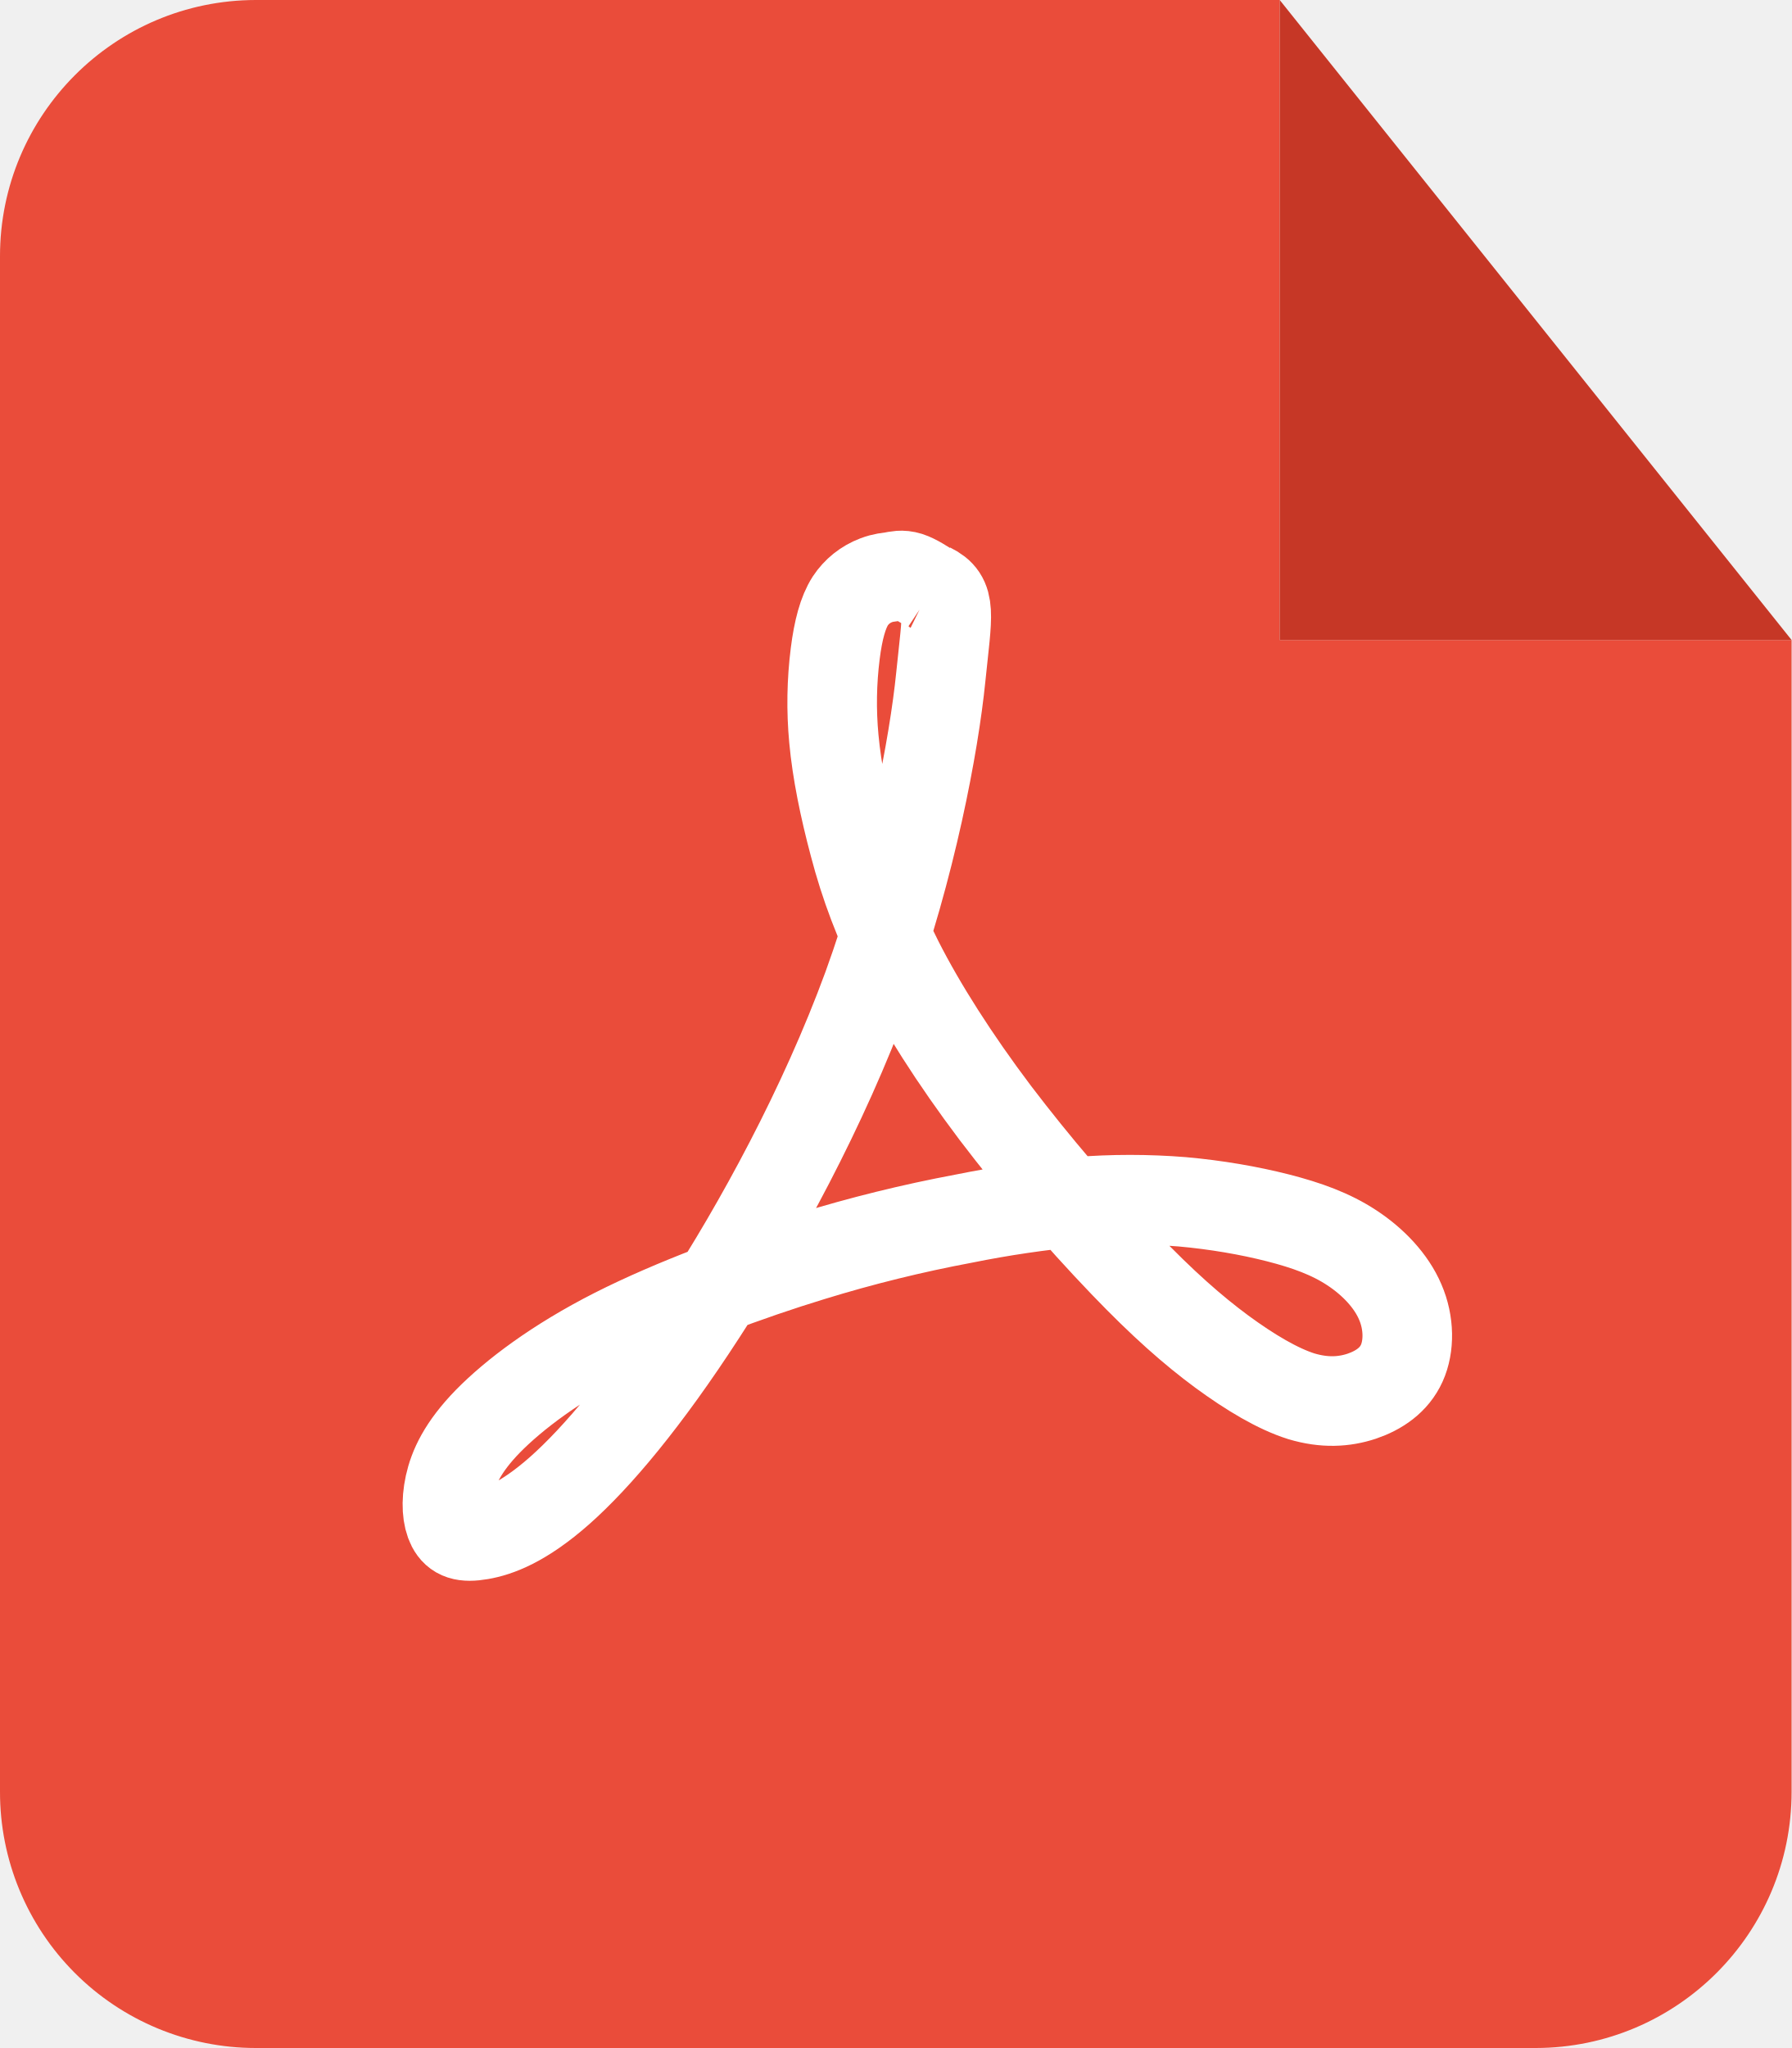
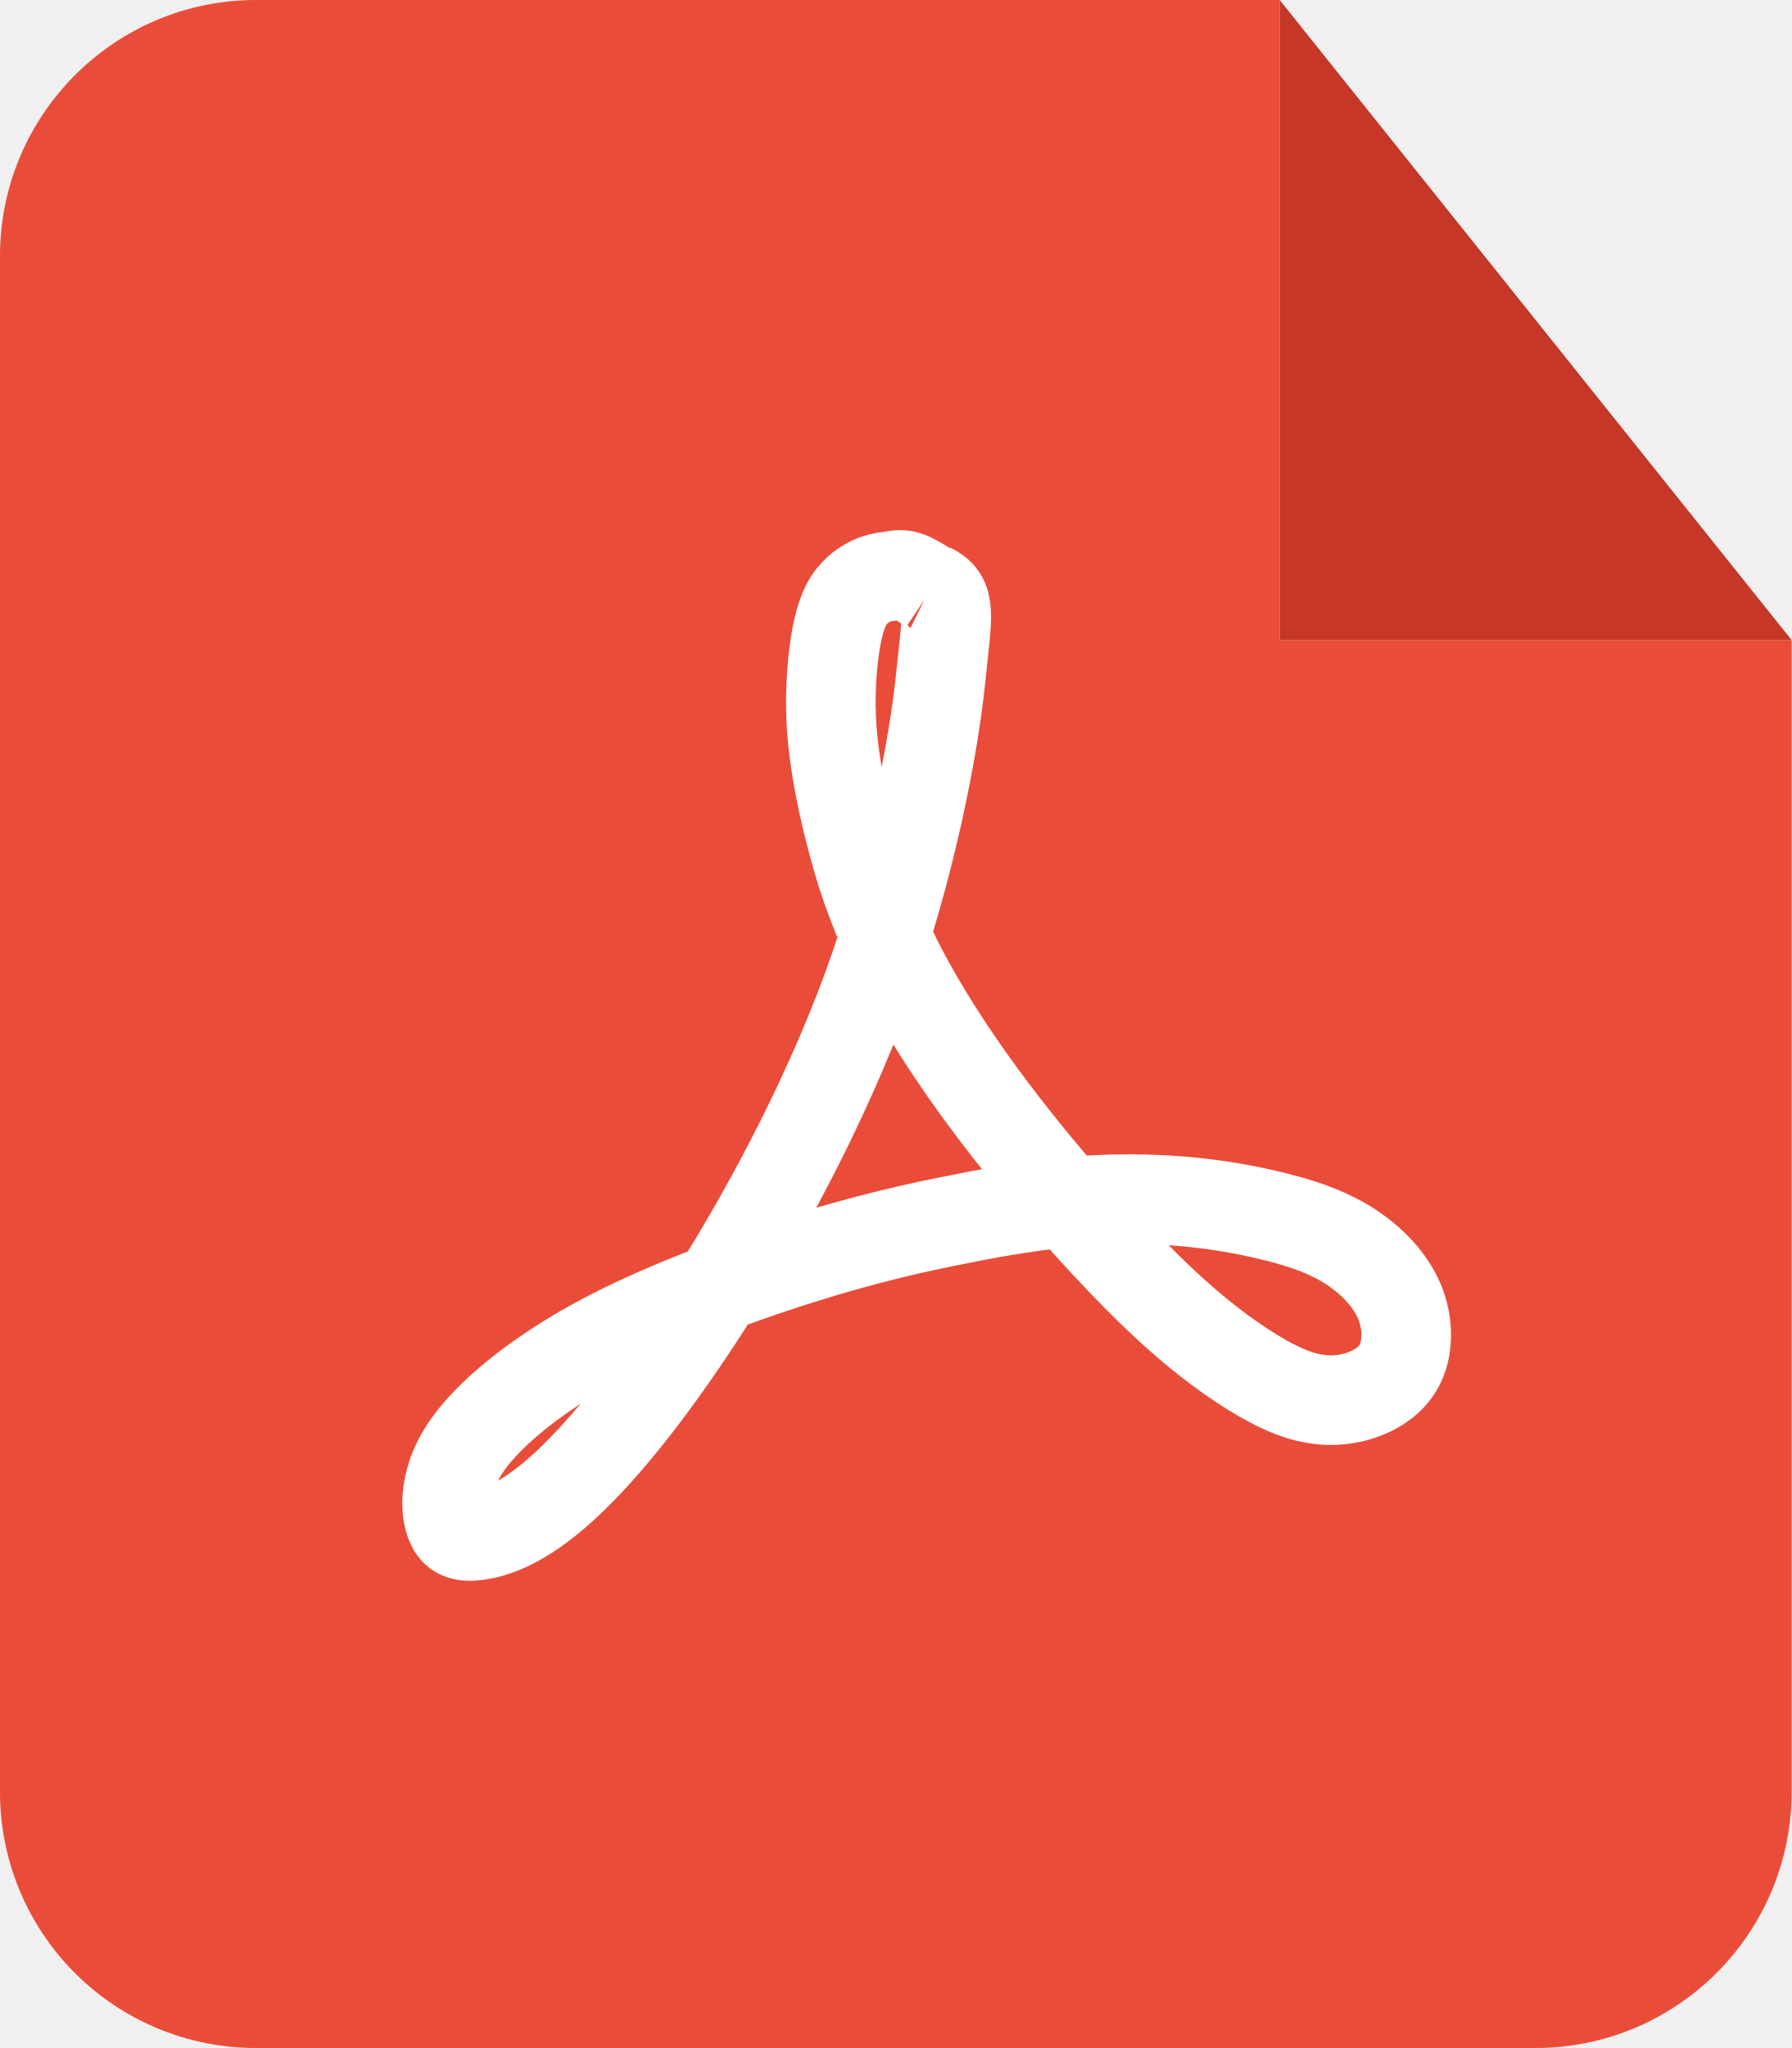
<svg xmlns="http://www.w3.org/2000/svg" width="28" height="32" viewBox="0 0 28 32">
  <g fill="none" fill-rule="evenodd">
    <path d="M22.002 0H3.997A4.004 4.004 0 0 0 0 4.004v23.992A3.998 3.998 0 0 0 3.997 32h20.006A4.004 4.004 0 0 0 28 27.996V7.002 10h-8V0h2.002z" fill="#EA4C3A" />
    <path d="M20 0l8 10h-8V0z" fill="#C63726" />
-     <path d="M14.54 9.183c.337.166.267.38.163 1.397-.106 1.048-.46 2.96-1.144 4.844-.69 1.88-1.7 3.727-2.59 5.094-.886 1.367-1.64 2.256-2.22 2.77-.58.513-.98.65-1.24.695-.26.045-.377 0-.45-.138-.07-.137-.092-.363-.032-.64.06-.27.2-.59.6-1 .403-.41 1.062-.912 1.983-1.38.92-.466 2.1-.9 3.07-1.196a21.572 21.572 0 0 1 2.383-.588 17.152 17.152 0 0 1 1.782-.263 10.16 10.16 0 0 1 1.63 0c.53.047 1.05.137 1.5.252.445.114.824.25 1.154.468.33.217.614.514.755.846.142.328.142.694.024.955-.12.266-.357.425-.627.517-.273.09-.58.11-.946 0-.365-.116-.79-.367-1.24-.697-.447-.33-.92-.744-1.53-1.38a27.224 27.224 0 0 1-2.01-2.35c-.635-.842-1.156-1.662-1.51-2.36a9.055 9.055 0 0 1-.696-1.832c-.152-.57-.27-1.14-.317-1.654a6.097 6.097 0 0 1 .022-1.335c.046-.364.12-.64.236-.82a.84.84 0 0 1 .4-.32c.12-.046.19-.046.26-.058.07-.012.14-.034.25 0 .102.033.24.12.375.21" stroke="#FFF" stroke-width="1.4" />
+     <path d="M14.54 9.183c.337.166.267.38.163 1.397-.106 1.048-.46 2.96-1.144 4.844-.69 1.88-1.7 3.727-2.59 5.094-.89 1.367-1.64 2.256-2.22 2.77-.58.513-.98.65-1.24.695-.26.045-.38 0-.45-.138-.07-.137-.1-.363-.04-.64.06-.27.2-.59.6-1 .4-.41 1.06-.912 1.98-1.38.92-.466 2.1-.9 3.07-1.196a21.572 21.572 0 0 1 2.38-.59 17.152 17.152 0 0 1 1.78-.27 10.16 10.16 0 0 1 1.63 0c.53.044 1.05.134 1.5.25.447.112.826.25 1.156.466.33.217.613.514.754.846.14.33.14.694.024.955-.12.265-.358.424-.628.516-.274.09-.58.11-.947 0-.366-.116-.79-.367-1.24-.697-.448-.33-.92-.744-1.53-1.38a27.224 27.224 0 0 1-2.01-2.35c-.636-.84-1.157-1.66-1.51-2.36a9.055 9.055 0 0 1-.697-1.83c-.154-.57-.27-1.14-.32-1.655a6.097 6.097 0 0 1 .023-1.334c.045-.362.12-.64.235-.82a.84.84 0 0 1 .4-.32c.12-.044.19-.044.26-.056.07-.01.14-.033.25 0 .1.034.24.12.375.21" stroke="#FFF" stroke-width="1.4" />
  </g>
</svg>
